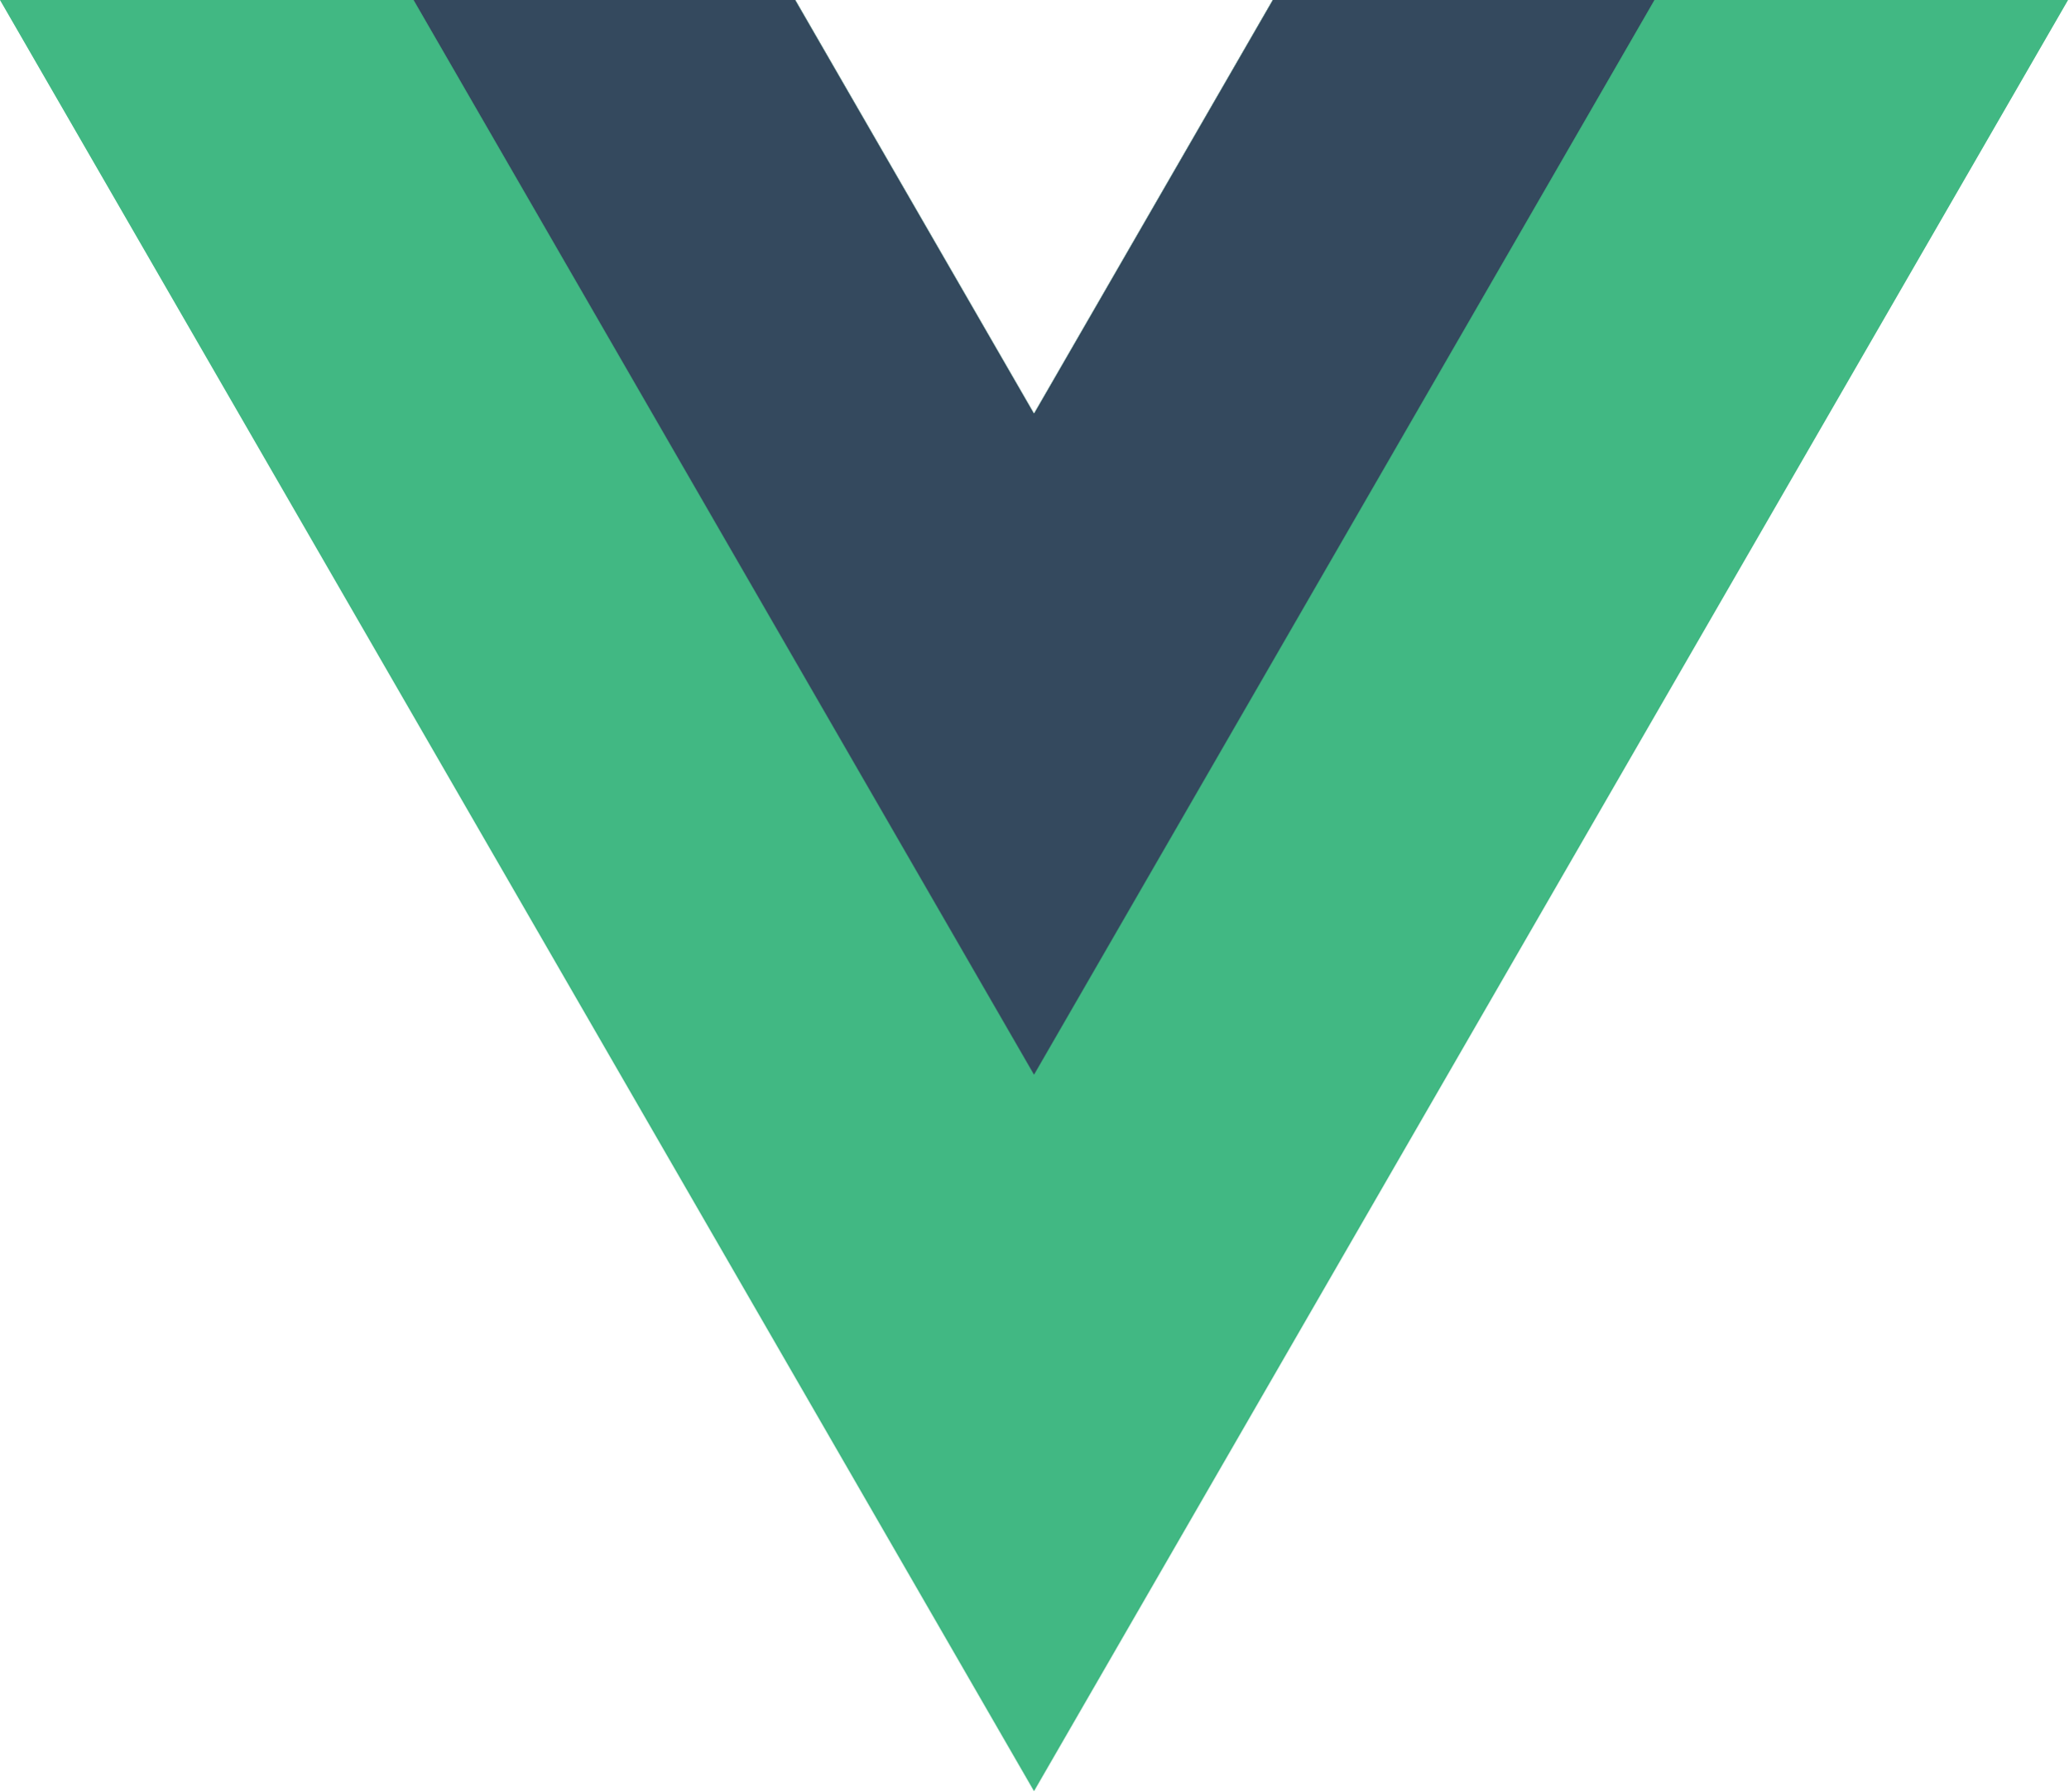
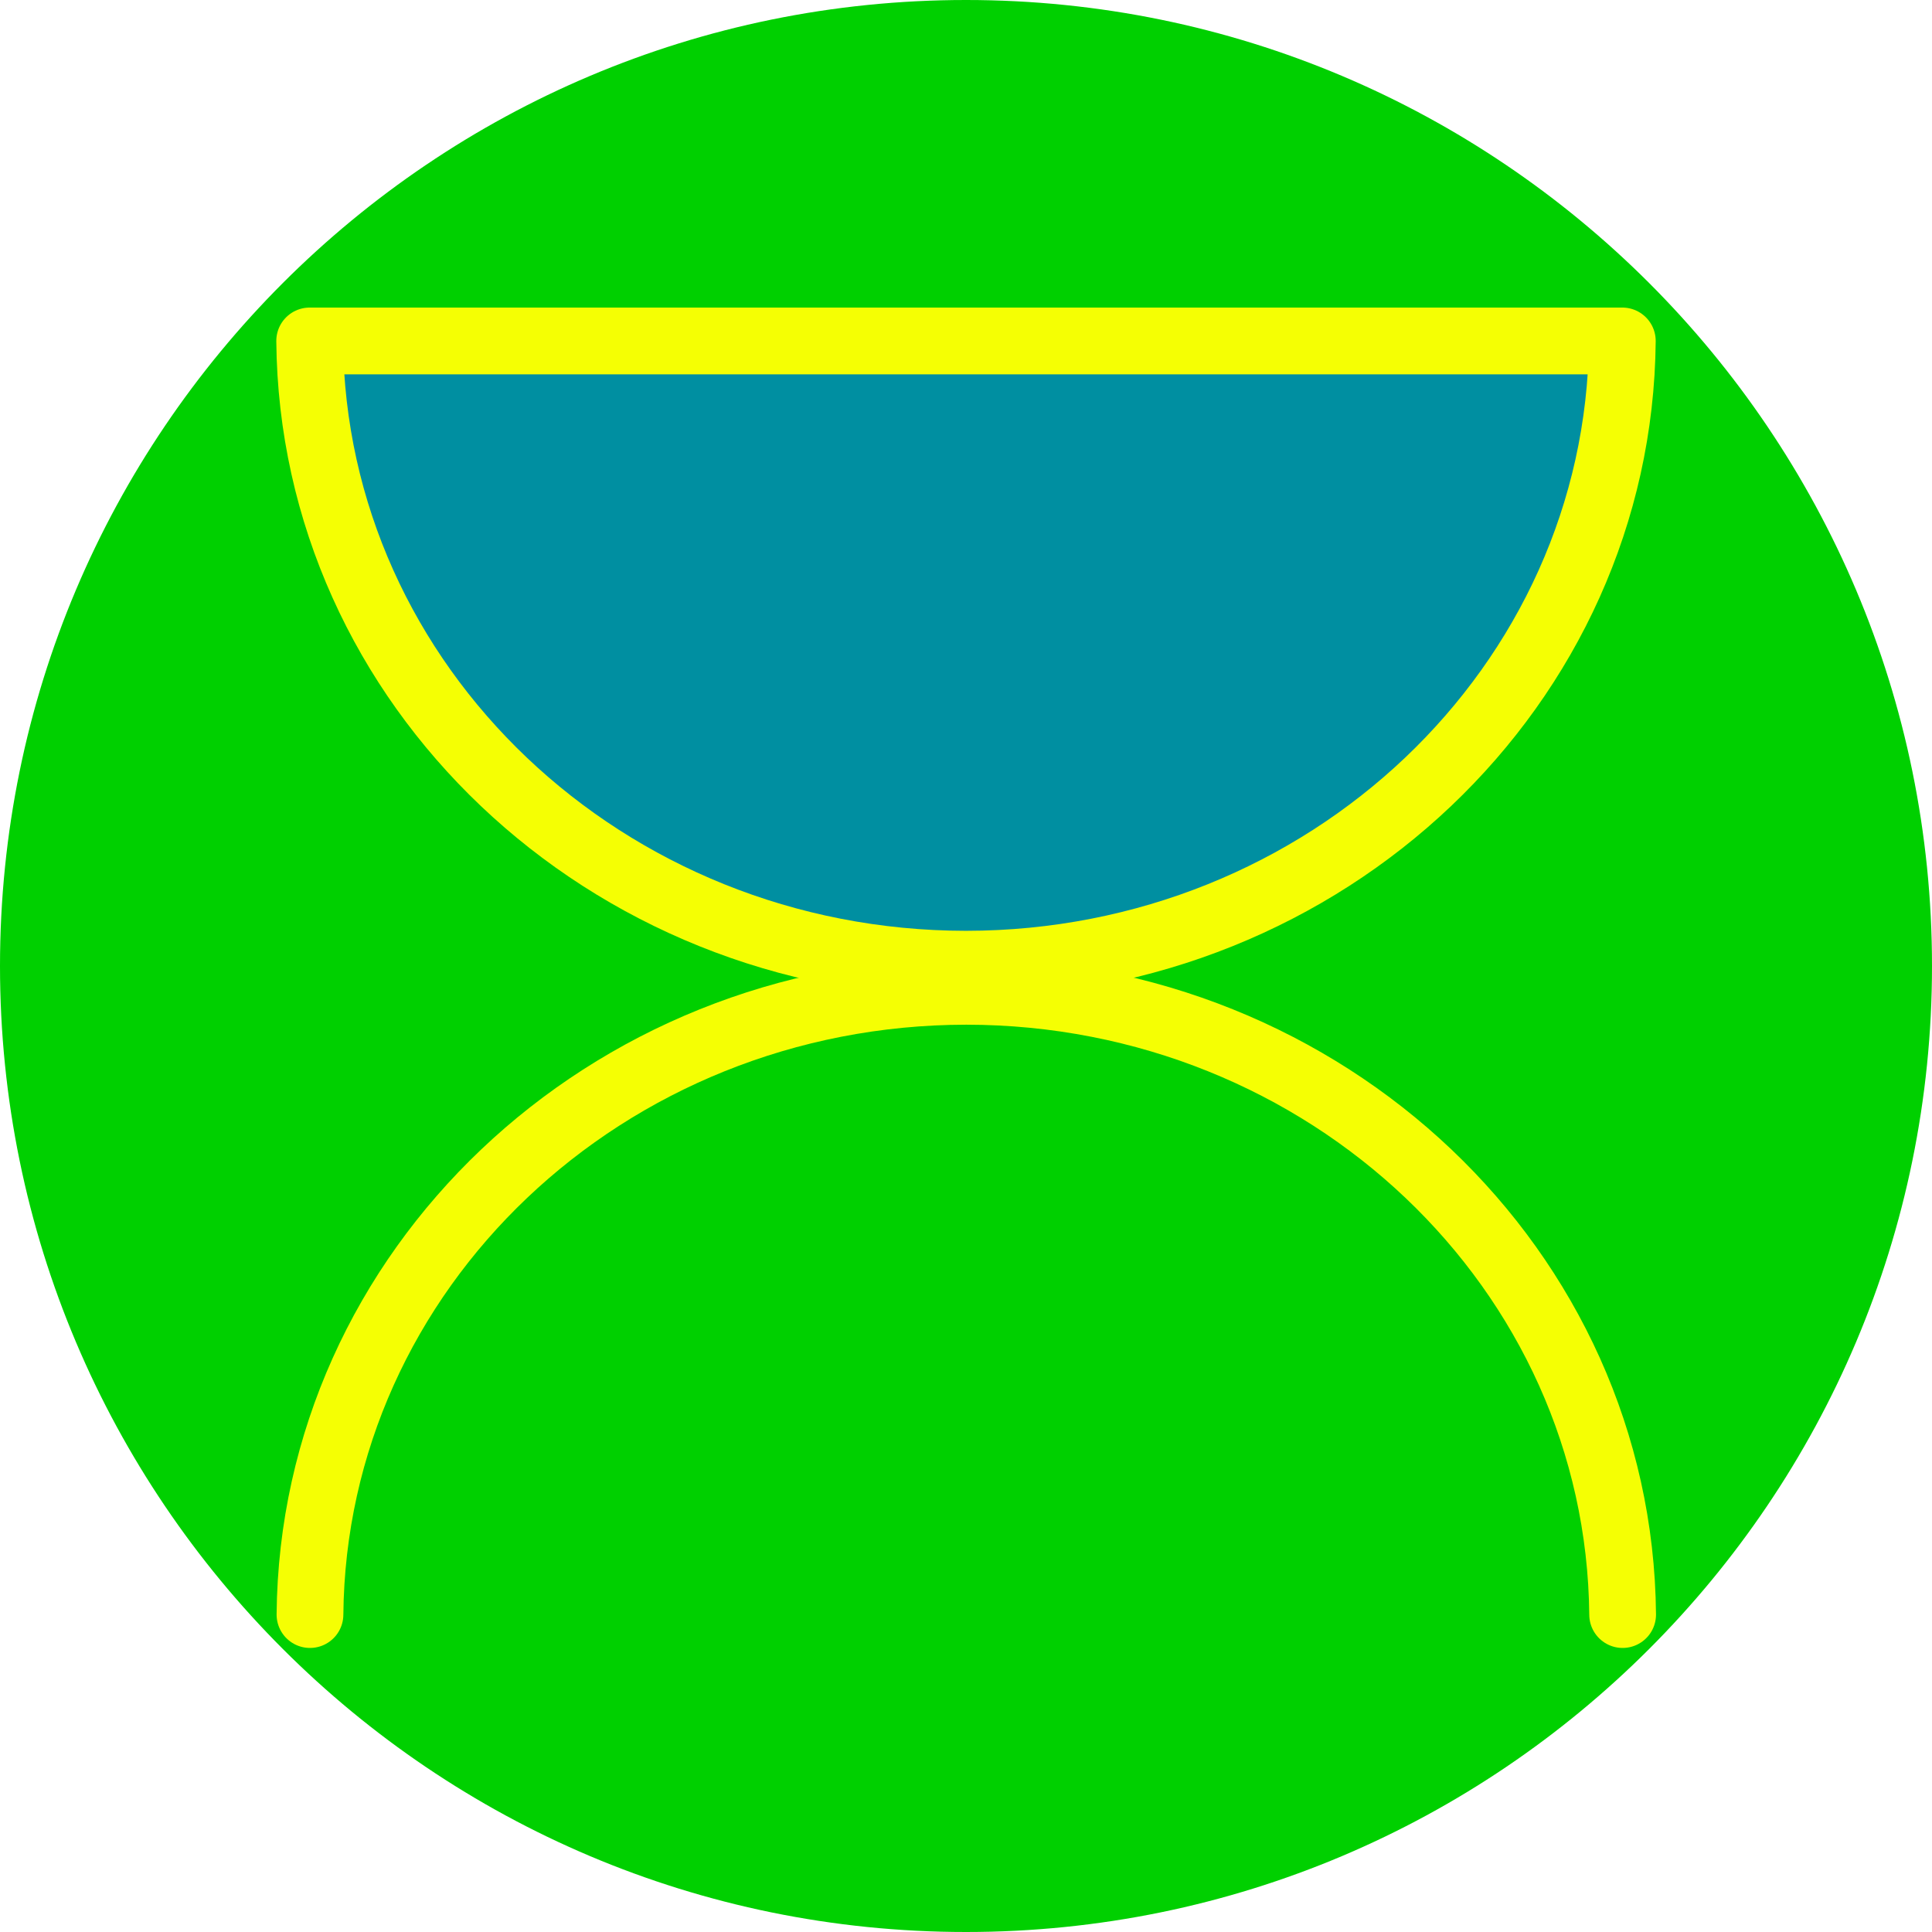
- <svg xmlns="http://www.w3.org/2000/svg" viewBox="0 0 261.76 226.69">
-   <path d="M161.096.001l-30.225 52.351L100.647.001H-.005l130.877 226.688L261.749.001z" fill="#41b883" />
-   <path d="M161.096.001l-30.225 52.351L100.647.001H52.346l78.526 136.01L209.398.001z" fill="#34495e" />
+ <svg xmlns="http://www.w3.org/2000/svg" width="140mm" height="140mm" viewBox="0 0 140 140" version="1.1" id="svg1">
+   <defs id="defs1" />
+   <g id="layer1" transform="translate(-20,-20)">
+     <circle style="fill:#00d000;fill-opacity:1;stroke-width:0.265" id="path1" cx="90" cy="-90" r="70" transform="rotate(90)" />
+     <path id="path1-2-7" style="fill:#008fa1;fill-opacity:1;stroke:#f5ff03;stroke-width:4.837;stroke-linejoin:round;stroke-dasharray:none;stroke-opacity:1" d="M 137.56,44.706 A 47.589,45.556 0 0 1 90,89.869 47.589,45.556 0 0 1 42.44,44.706 Z" />
+     <path id="path1-2-7-5" style="fill:none;fill-opacity:1;stroke:#f5ff03;stroke-width:4.837;stroke-linecap:round;stroke-linejoin:round;stroke-dasharray:none;stroke-opacity:1" d="m 42.462,136.998 c 0.225,-24.995 21.448,-45.149 47.56,-45.163 26.112,0.015 47.335,20.168 47.56,45.163" />
+   </g>
</svg>
